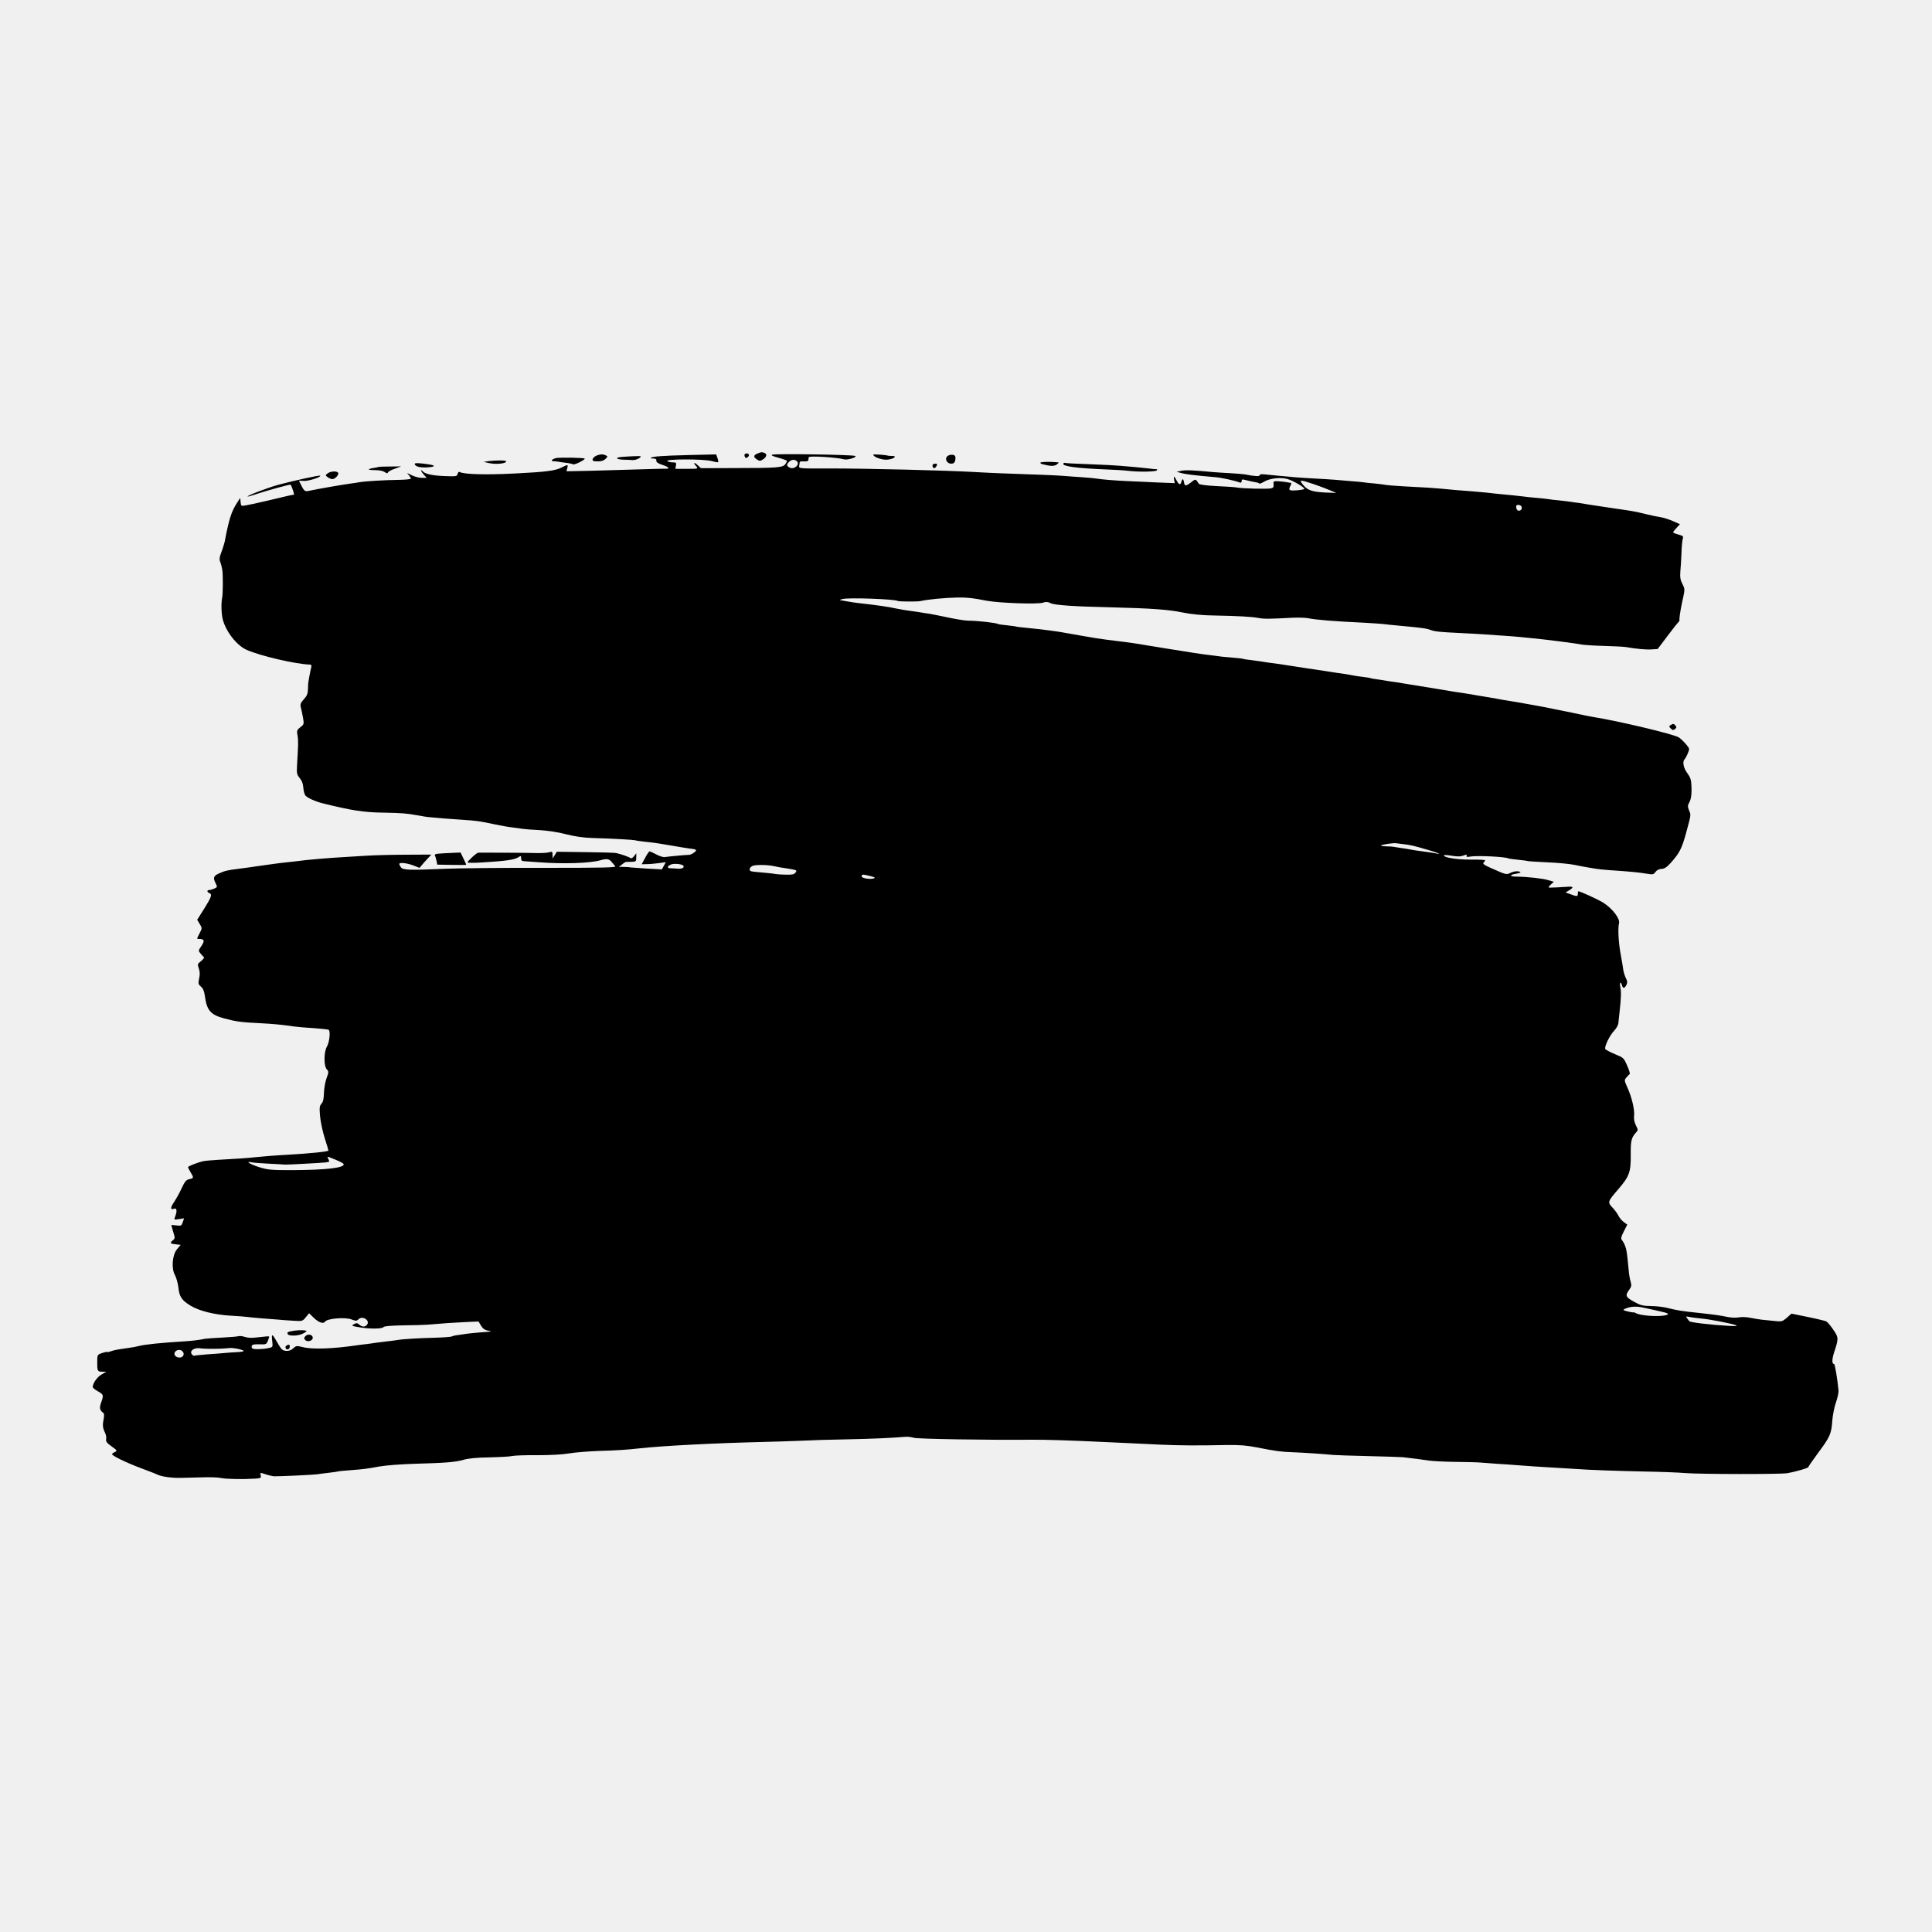
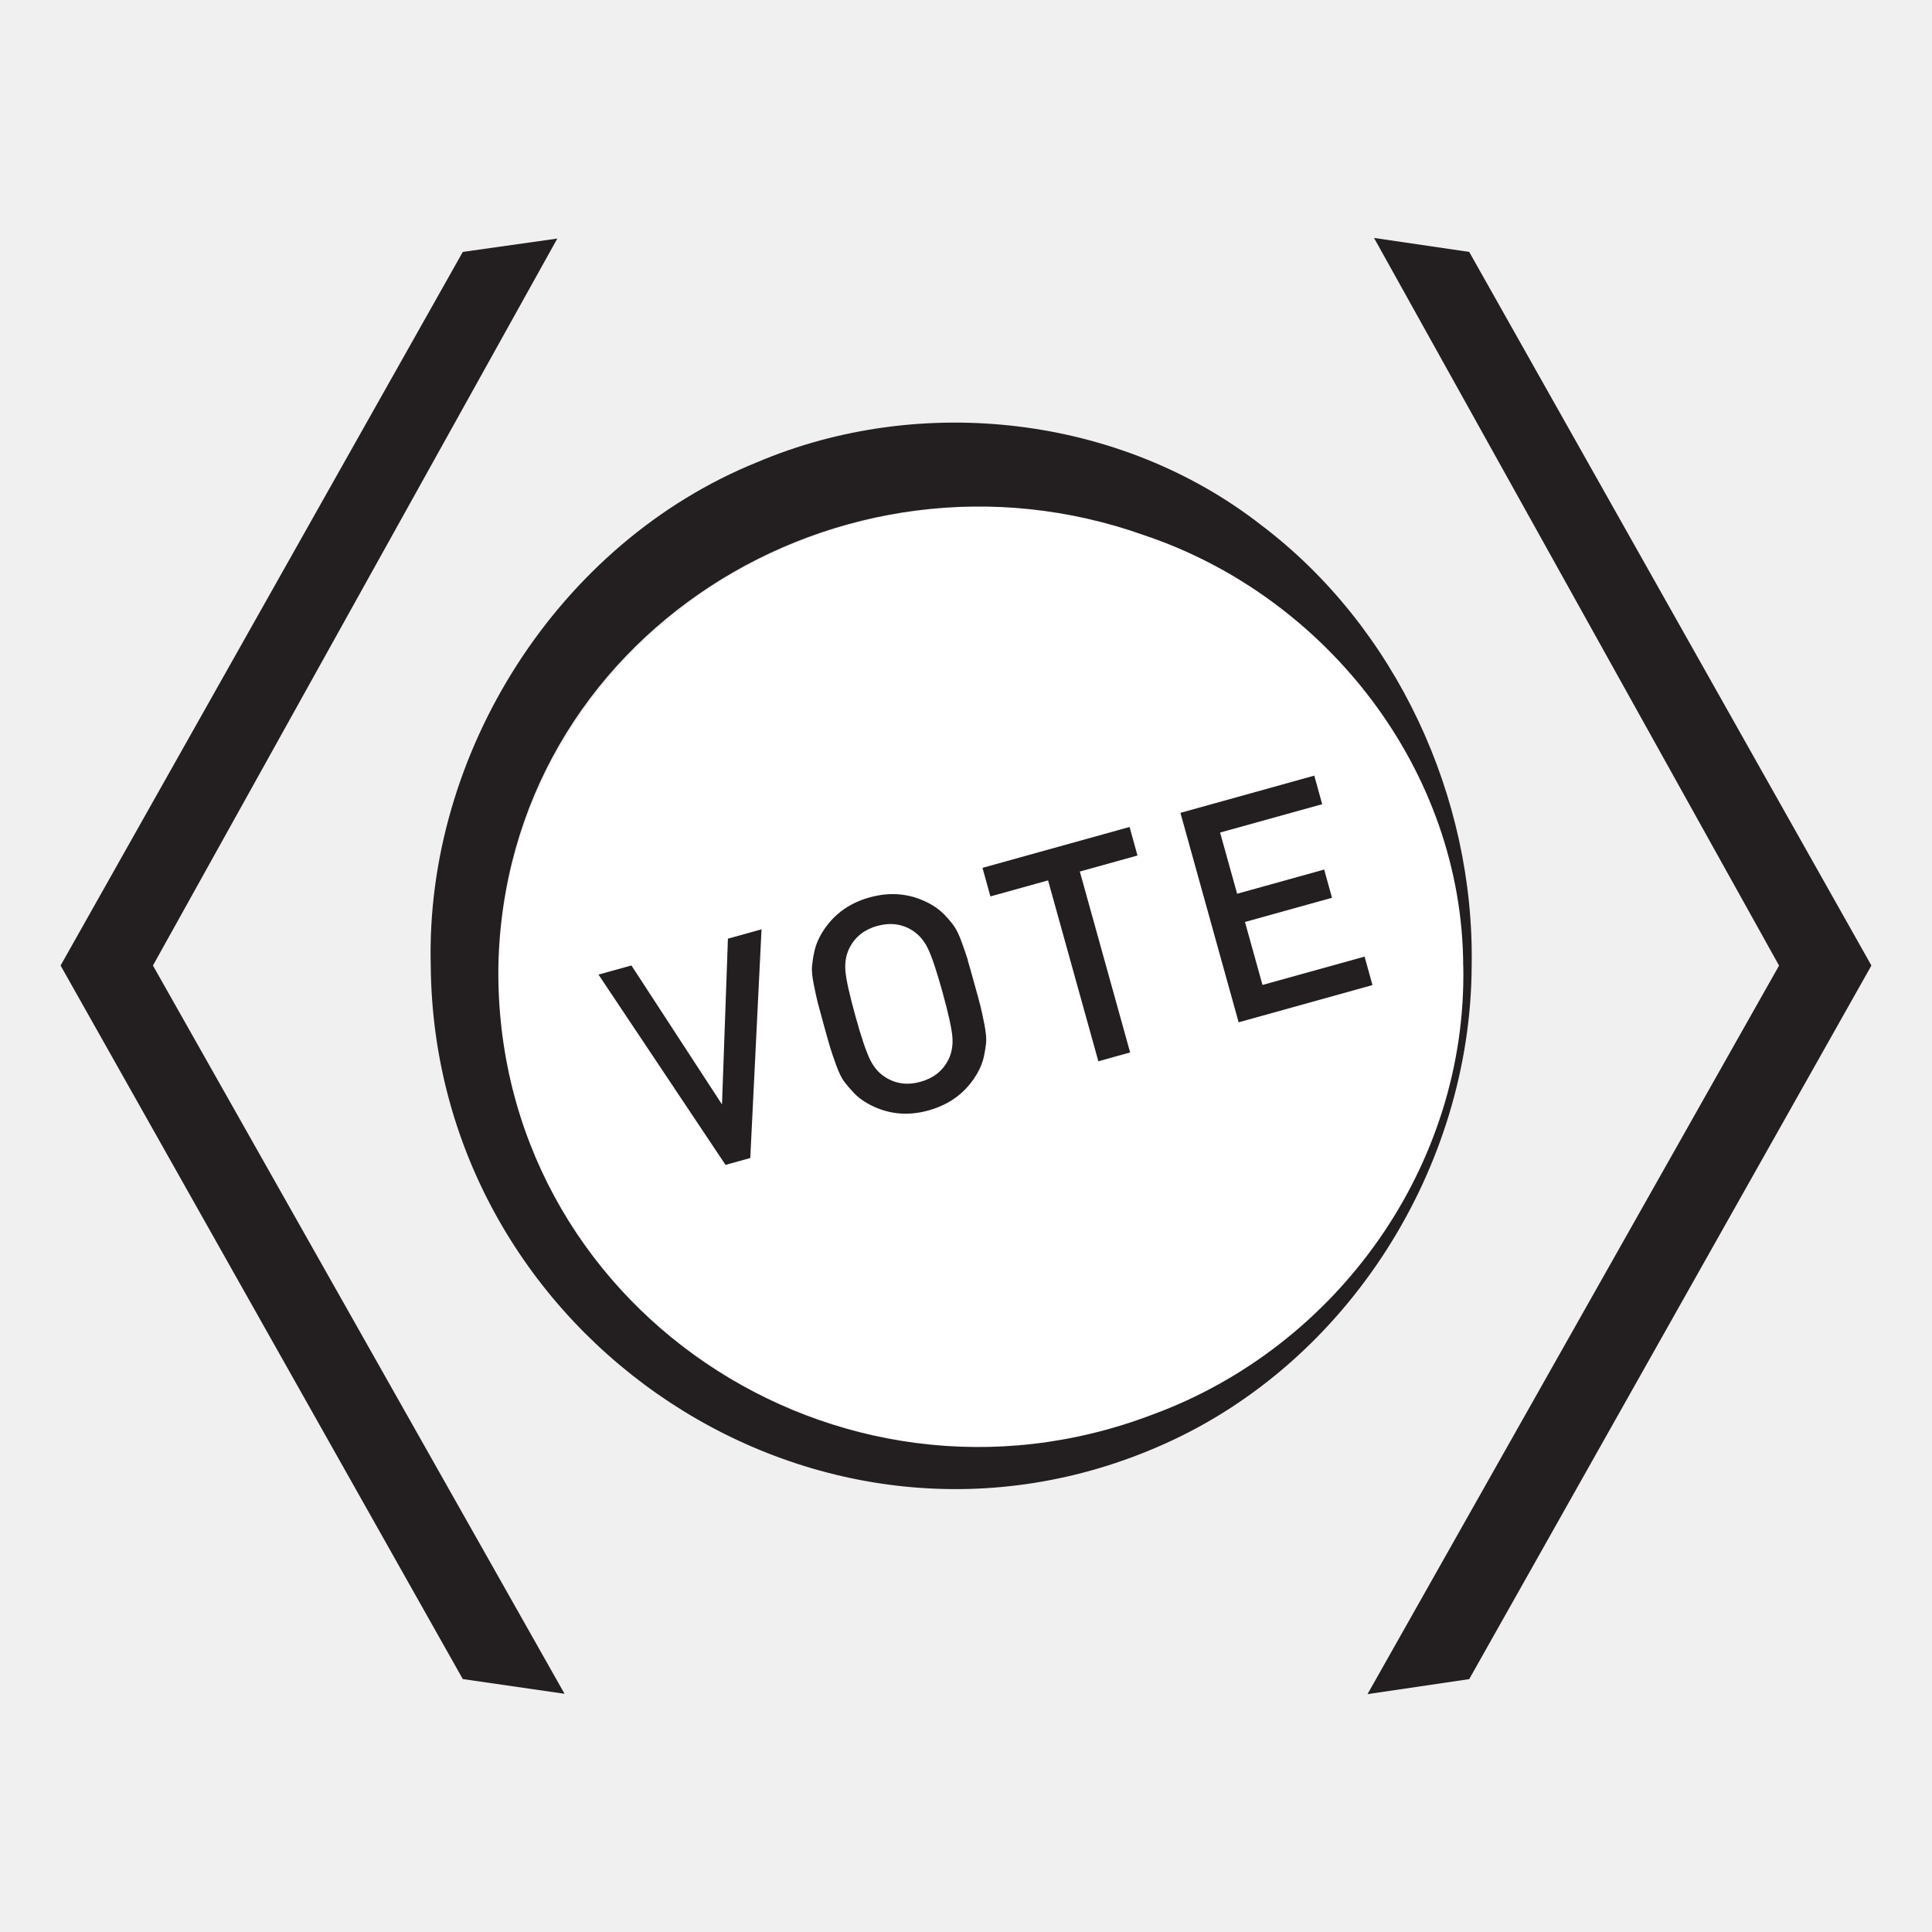
- <svg xmlns="http://www.w3.org/2000/svg" version="1.0" width="1500pt" height="1500pt" viewBox="0 0 1500 1500" preserveAspectRatio="xMidYMid meet">
-   <g transform="translate(0,1500) scale(0.1,-0.1)" fill="#000000" stroke="none">
-     <path d="M5884 11480 c-34 -13 -37 -28 -9 -46 23 -15 27 -15 50 0 28 19 33 41 9 50 -19 7 -23 7 -50 -4z" />
-     <path d="M4640 11466 c-38 -12 -54 -45 -23 -47 44 -4 68 2 85 19 18 18 18 19 -4 29 -17 7 -33 7 -58 -1z" />
-     <path d="M5780 11466 c0 -8 4 -17 9 -20 11 -7 33 18 24 27 -12 12 -33 7 -33 -7z" />
-     <path d="M5996 11470 c-13 -4 0 -11 48 -24 36 -10 66 -21 66 -25 0 -4 -6 -16 -14 -26 -18 -25 -64 -29 -388 -29 l-266 -1 -26 24 c-29 27 -36 18 -9 -11 15 -17 13 -18 -74 -18 l-90 0 5 25 c4 22 1 25 -24 25 -16 0 -35 4 -42 9 -29 18 280 19 344 1 25 -7 47 -11 50 -8 2 3 0 18 -6 33 l-10 27 -213 -5 c-208 -5 -284 -11 -295 -22 -3 -3 6 -5 20 -5 18 0 25 -5 24 -17 -1 -12 13 -21 46 -32 48 -16 63 -30 31 -30 -10 1 -101 -2 -203 -5 -102 -3 -272 -8 -378 -11 l-194 -4 6 24 c8 30 6 30 -42 6 -51 -26 -122 -35 -362 -47 -232 -12 -401 -7 -432 12 -5 3 -12 -3 -15 -15 -5 -20 -10 -21 -107 -17 -95 4 -151 17 -168 41 -4 5 -8 6 -8 1 0 -6 10 -20 22 -33 l21 -23 -39 0 c-22 0 -57 10 -79 21 -38 20 -39 20 -22 2 9 -11 17 -24 17 -29 0 -5 -46 -9 -103 -10 -102 -1 -249 -10 -297 -18 -14 -3 -43 -7 -66 -10 -57 -7 -272 -45 -316 -55 -41 -10 -45 -7 -71 45 l-16 32 43 -2 c38 0 132 31 122 41 -5 5 -202 -38 -326 -71 -80 -22 -245 -85 -238 -91 2 -2 37 8 78 22 75 25 253 74 256 70 9 -10 31 -77 26 -78 -16 -1 -55 -10 -192 -43 -80 -19 -162 -37 -182 -40 -36 -6 -37 -6 -40 26 l-3 32 -26 -40 c-42 -65 -61 -123 -95 -302 -3 -12 -13 -47 -24 -76 -17 -43 -18 -59 -9 -82 6 -16 12 -42 15 -59 6 -42 5 -185 -1 -215 -9 -41 -7 -127 5 -171 26 -96 109 -201 186 -235 107 -47 381 -111 493 -114 9 0 11 -8 6 -27 -4 -16 -9 -41 -12 -58 -3 -16 -7 -37 -8 -45 -2 -8 -4 -35 -4 -60 -1 -36 -7 -52 -32 -79 -24 -26 -29 -39 -24 -60 4 -14 11 -50 17 -80 9 -53 9 -55 -20 -77 -27 -21 -29 -27 -22 -64 7 -38 6 -72 -4 -236 -3 -58 -1 -68 21 -95 17 -20 26 -44 28 -75 2 -25 9 -52 16 -60 15 -19 80 -48 139 -62 218 -54 313 -69 457 -71 158 -3 191 -6 273 -21 36 -7 81 -14 100 -15 19 -2 64 -6 100 -9 36 -3 105 -8 154 -11 106 -7 134 -11 246 -35 47 -10 112 -22 145 -25 33 -4 69 -9 80 -11 11 -2 67 -6 125 -9 64 -4 144 -16 205 -32 66 -17 134 -27 200 -29 171 -5 322 -14 337 -18 7 -3 40 -7 73 -11 33 -3 71 -8 85 -10 14 -2 39 -6 57 -9 17 -3 58 -10 90 -15 32 -6 78 -13 103 -17 71 -8 76 -12 49 -33 -13 -10 -31 -18 -39 -18 -24 0 -163 -13 -187 -17 -11 -3 -42 6 -67 20 -25 13 -49 24 -53 24 -4 0 -20 -23 -34 -50 l-27 -50 42 1 c22 0 64 4 93 8 l52 7 -15 -28 -15 -28 -112 6 c-61 4 -118 8 -127 9 -8 2 -33 4 -55 4 l-40 1 25 19 c13 11 27 19 30 19 3 0 22 0 43 1 35 1 37 3 37 34 l0 32 -18 -23 c-10 -13 -22 -19 -27 -14 -10 8 -67 29 -107 38 -13 4 -123 7 -244 8 l-221 3 -16 -26 -16 -26 -1 28 c0 25 -2 27 -27 20 -16 -5 -59 -7 -98 -6 -61 2 -420 4 -451 3 -13 0 -84 -65 -84 -76 0 -4 51 -4 113 0 186 11 252 21 283 41 18 12 20 11 20 -8 -1 -15 5 -22 19 -23 11 -1 67 -5 125 -9 185 -14 392 -7 472 16 49 14 66 11 86 -12 9 -12 23 -27 29 -34 10 -11 -91 -13 -560 -13 -314 1 -655 -3 -757 -7 -279 -12 -331 -11 -347 11 -7 10 -13 21 -13 26 0 14 58 8 108 -11 l49 -19 18 21 c10 12 30 36 46 52 l28 30 -197 -1 c-108 0 -249 -4 -312 -8 -63 -4 -144 -9 -180 -11 -98 -5 -293 -22 -345 -30 -16 -2 -57 -7 -90 -10 -33 -4 -73 -8 -90 -11 -16 -2 -75 -10 -130 -18 -55 -8 -122 -18 -150 -21 -90 -11 -109 -16 -152 -35 -46 -20 -51 -35 -28 -79 13 -27 13 -29 -11 -40 -14 -6 -31 -11 -39 -11 -20 0 -19 -16 0 -24 24 -9 18 -28 -39 -120 l-55 -87 19 -32 c20 -33 20 -34 0 -72 -24 -47 -24 -45 -2 -45 38 0 43 -15 16 -54 -25 -37 -25 -38 -7 -59 10 -12 22 -25 26 -28 5 -3 -5 -17 -21 -30 -29 -23 -30 -26 -18 -59 8 -24 9 -48 2 -77 -8 -39 -7 -45 14 -63 17 -14 26 -36 31 -76 15 -108 44 -142 146 -170 103 -27 126 -30 298 -39 66 -3 149 -11 185 -16 36 -6 92 -12 125 -15 145 -10 199 -15 207 -20 15 -10 6 -97 -14 -130 -24 -42 -25 -149 -1 -176 16 -18 16 -22 -2 -70 -10 -28 -19 -80 -20 -114 -1 -45 -6 -69 -19 -83 -15 -17 -17 -31 -11 -98 4 -43 20 -119 36 -169 16 -50 29 -94 29 -97 0 -8 -149 -23 -310 -32 -94 -5 -208 -14 -264 -20 -35 -5 -168 -14 -286 -20 -47 -3 -96 -7 -110 -10 -43 -9 -120 -39 -120 -47 0 -4 9 -22 20 -40 26 -43 25 -45 -10 -53 -25 -5 -35 -18 -60 -71 -16 -36 -44 -85 -60 -109 -29 -43 -28 -61 4 -49 19 7 22 -20 6 -61 -10 -26 -10 -26 30 -20 l39 6 -10 -30 c-10 -28 -13 -30 -50 -25 -21 3 -39 4 -39 2 0 -1 7 -25 15 -53 15 -48 15 -51 -6 -67 -23 -20 -17 -25 35 -30 l29 -3 -28 -33 c-38 -45 -46 -151 -16 -203 10 -19 22 -61 26 -94 7 -73 26 -100 94 -142 70 -42 184 -70 313 -78 58 -3 117 -8 130 -10 12 -2 59 -6 103 -10 44 -3 103 -8 130 -10 28 -3 82 -7 122 -9 70 -5 72 -4 97 27 l26 31 38 -37 c36 -35 74 -48 86 -28 15 24 152 36 202 18 37 -14 43 -14 57 0 31 32 94 -10 66 -43 -15 -18 -38 -18 -60 2 -15 13 -21 14 -41 3 -21 -12 -19 -14 42 -24 82 -14 179 -13 188 2 5 7 57 11 152 13 80 1 163 3 185 5 142 12 192 15 290 20 l110 5 20 -33 c14 -23 30 -34 55 -38 37 -7 33 -7 -65 -14 -33 -3 -78 -7 -100 -10 -22 -4 -55 -8 -74 -11 -19 -2 -38 -7 -43 -10 -6 -4 -65 -8 -131 -10 -126 -3 -257 -11 -292 -18 -11 -2 -49 -7 -85 -11 -36 -4 -72 -9 -81 -10 -9 -2 -40 -6 -70 -10 -30 -3 -65 -8 -79 -10 -184 -27 -347 -33 -419 -14 -48 12 -52 11 -74 -9 -16 -15 -34 -22 -56 -20 -26 2 -36 10 -58 48 -51 89 -56 92 -50 33 6 -51 6 -52 -26 -59 -43 -10 -114 -12 -127 -4 -6 4 -8 13 -5 21 4 10 20 13 59 12 51 -2 55 -1 66 28 7 16 11 31 9 33 -2 2 -38 -1 -79 -6 -53 -7 -85 -6 -108 2 -17 6 -40 9 -50 6 -9 -3 -67 -8 -128 -11 -61 -3 -119 -7 -130 -9 -56 -11 -107 -17 -174 -21 -164 -10 -295 -23 -340 -35 -19 -5 -55 -12 -80 -15 -92 -13 -114 -17 -138 -26 -14 -5 -27 -8 -29 -6 -2 3 -20 -1 -41 -8 -36 -13 -37 -14 -37 -67 -1 -72 2 -78 39 -78 l31 0 -37 -22 c-34 -19 -68 -68 -68 -97 0 -6 18 -21 40 -33 45 -26 46 -29 25 -88 -15 -43 -11 -60 19 -81 5 -4 5 -24 1 -45 -10 -47 -8 -70 10 -107 8 -15 12 -38 9 -51 -3 -18 6 -30 43 -56 44 -32 45 -34 25 -43 -12 -6 -22 -13 -22 -17 0 -13 113 -67 225 -109 61 -23 119 -45 130 -51 31 -15 114 -26 180 -24 33 1 107 3 165 4 58 2 123 0 145 -5 40 -9 178 -11 267 -5 43 3 47 6 42 26 -6 22 -5 22 37 8 23 -8 54 -15 68 -16 44 -1 315 12 336 16 11 2 49 7 85 11 36 4 68 9 71 10 3 2 46 7 95 10 114 9 122 10 228 29 49 9 170 18 269 21 253 7 321 13 385 31 38 11 104 18 202 19 80 2 161 6 180 11 19 4 107 7 195 6 100 0 192 5 245 14 47 8 150 16 230 19 142 4 216 9 315 20 180 20 589 41 970 50 83 2 209 6 280 9 72 4 234 9 360 11 198 4 334 10 460 20 17 1 44 -3 60 -8 29 -9 561 -18 920 -15 95 1 293 -5 565 -18 69 -3 157 -7 195 -9 39 -2 142 -7 230 -11 158 -7 281 -8 525 -3 94 1 151 -3 230 -19 149 -29 185 -34 275 -37 80 -3 248 -14 315 -21 19 -2 141 -6 270 -9 129 -3 253 -7 275 -9 76 -9 150 -18 200 -26 28 -4 120 -9 205 -10 85 -1 171 -3 190 -5 19 -2 80 -6 135 -10 55 -3 120 -8 145 -10 87 -7 206 -15 300 -20 52 -3 127 -8 165 -10 108 -8 309 -15 540 -20 116 -2 255 -7 310 -12 122 -9 734 -10 790 -1 65 11 165 40 165 48 0 4 36 56 79 114 89 120 100 144 107 247 3 40 15 103 28 140 13 36 22 79 20 95 -8 87 -28 204 -34 204 -18 0 -18 35 1 93 35 107 34 113 -8 174 -20 30 -45 59 -54 64 -9 4 -74 20 -143 34 l-127 26 -36 -32 c-35 -30 -39 -31 -97 -25 -34 4 -77 8 -98 10 -20 2 -60 9 -90 15 -29 6 -69 7 -88 3 -20 -4 -59 -3 -92 4 -53 11 -87 16 -213 30 -136 14 -173 20 -248 39 -32 8 -91 15 -130 15 -62 1 -80 5 -132 34 -65 36 -69 48 -34 95 16 22 17 32 9 61 -6 19 -13 60 -15 90 -13 134 -16 157 -27 185 -6 17 -17 37 -24 45 -11 13 -9 25 13 69 l27 53 -27 20 c-15 11 -35 34 -43 52 -9 17 -30 46 -47 63 -37 39 -35 45 50 143 83 97 95 130 94 261 -1 111 4 135 40 175 18 20 18 21 0 57 -12 24 -17 49 -14 76 5 46 -18 144 -53 220 -23 52 -24 55 -7 75 10 12 21 24 26 27 4 3 -5 33 -20 66 -26 60 -29 62 -96 89 -38 16 -71 34 -74 40 -7 20 35 106 69 141 17 18 32 45 33 60 2 15 6 57 10 93 11 101 13 151 5 187 -8 35 4 47 13 13 7 -27 21 -25 35 4 8 18 7 30 -5 52 -8 16 -17 45 -20 64 -2 19 -11 71 -19 115 -18 92 -24 208 -14 246 10 35 -50 114 -120 159 -41 26 -180 90 -196 90 -2 0 -4 -9 -4 -21 0 -21 -6 -21 -70 3 l-25 9 28 17 c38 23 34 31 -15 27 -48 -4 -128 -7 -142 -6 -6 1 1 11 14 23 l24 22 -45 13 c-43 13 -162 26 -246 27 -54 0 -56 14 -3 22 23 4 38 9 35 12 -11 12 -51 9 -78 -5 -32 -16 -33 -15 -161 42 -44 20 -56 29 -47 38 6 6 11 14 11 18 0 3 -51 6 -112 5 -105 -1 -208 16 -208 33 0 4 27 3 61 -3 43 -7 69 -7 90 1 25 10 30 9 26 -1 -4 -10 4 -11 31 -6 51 9 270 -2 291 -14 3 -2 37 -7 76 -11 38 -4 72 -8 75 -10 3 -2 70 -6 150 -10 80 -3 177 -12 215 -20 39 -8 86 -17 105 -20 19 -3 46 -8 60 -10 14 -3 57 -7 95 -10 192 -13 236 -18 311 -30 36 -6 44 -4 57 15 10 14 27 23 47 24 23 1 41 13 71 46 69 77 86 111 119 230 41 151 39 140 24 178 -12 29 -12 38 3 65 12 23 17 54 16 106 -2 65 -5 79 -32 117 -31 42 -40 91 -22 109 6 6 17 26 25 46 15 36 15 37 -15 72 -17 20 -41 43 -55 52 -39 25 -472 128 -668 159 -22 4 -71 13 -110 22 -39 8 -82 17 -96 20 -14 3 -56 11 -95 19 -38 8 -81 16 -95 19 -14 2 -63 11 -110 20 -89 16 -120 21 -184 31 -21 4 -48 9 -60 11 -23 4 -63 11 -111 19 -16 2 -41 7 -55 9 -14 3 -43 8 -65 11 -22 3 -69 10 -105 16 -36 6 -78 13 -95 16 -40 6 -263 43 -295 48 -14 3 -45 8 -70 11 -25 3 -54 8 -65 10 -11 2 -40 7 -65 10 -25 3 -47 7 -50 9 -3 2 -30 6 -60 10 -30 3 -62 8 -70 10 -8 2 -35 7 -60 11 -60 8 -72 10 -160 24 -41 6 -102 15 -135 20 -109 17 -138 21 -220 34 -16 2 -50 7 -75 10 -25 3 -54 8 -65 10 -11 2 -47 7 -80 11 -32 3 -62 8 -65 10 -3 2 -42 6 -88 10 -45 3 -91 8 -101 10 -11 2 -46 6 -78 10 -32 3 -168 24 -303 46 -135 22 -256 42 -270 44 -50 7 -106 15 -145 19 -55 7 -125 16 -155 21 -36 6 -201 34 -225 39 -64 13 -196 30 -320 42 -38 3 -72 8 -75 9 -3 2 -34 6 -70 10 -35 3 -67 8 -70 10 -16 10 -163 26 -231 26 -24 0 -93 11 -154 24 -60 13 -128 26 -150 30 -23 3 -52 7 -65 10 -14 3 -47 7 -75 11 -27 3 -79 12 -115 19 -61 14 -154 27 -280 41 -30 3 -77 10 -104 15 -27 5 -51 9 -55 10 -3 1 5 4 19 8 45 13 406 0 431 -15 10 -5 150 -6 174 -1 61 14 195 26 291 28 74 1 118 -4 224 -25 96 -18 398 -29 438 -15 23 8 37 7 59 -4 29 -15 180 -26 463 -32 321 -8 455 -18 560 -40 67 -14 156 -23 260 -24 167 -3 279 -9 331 -19 44 -8 75 -8 267 2 45 2 99 0 120 -4 55 -12 200 -24 437 -35 66 -4 131 -8 145 -10 23 -3 47 -6 200 -20 111 -11 139 -15 167 -26 33 -12 65 -16 233 -24 69 -3 150 -8 180 -10 30 -2 96 -7 145 -10 50 -3 108 -8 130 -10 22 -2 67 -7 100 -10 116 -11 348 -41 396 -51 13 -2 87 -7 164 -9 77 -2 154 -6 170 -9 81 -14 155 -21 198 -18 l47 3 77 102 c42 56 81 105 85 108 5 3 8 10 7 15 -2 7 7 71 16 114 0 3 7 32 14 66 12 56 12 64 -7 101 -16 30 -19 52 -16 94 3 30 7 95 9 144 1 50 6 100 10 112 6 19 2 23 -34 33 -23 6 -41 14 -41 17 0 4 12 19 27 35 l26 28 -54 24 c-30 13 -72 27 -94 30 -22 3 -74 14 -115 24 -41 11 -93 22 -115 25 -22 4 -85 13 -140 21 -55 8 -118 18 -140 21 -23 3 -52 8 -65 10 -14 3 -41 7 -60 10 -19 2 -48 6 -65 9 -16 2 -57 7 -90 11 -33 3 -71 7 -85 10 -14 2 -56 7 -95 10 -38 3 -81 8 -95 10 -14 2 -50 6 -80 9 -127 12 -177 17 -205 21 -16 2 -66 6 -110 10 -103 7 -164 13 -246 21 -70 6 -91 8 -289 18 -69 4 -132 9 -140 11 -8 2 -46 7 -85 11 -38 3 -77 7 -86 9 -9 2 -52 6 -95 9 -43 4 -101 9 -129 11 -27 2 -99 7 -160 10 -60 3 -130 8 -155 10 -25 3 -74 7 -110 10 -36 3 -86 8 -112 11 -33 4 -48 2 -48 -6 0 -10 -41 -8 -115 7 -11 2 -60 6 -110 9 -49 2 -112 7 -140 9 -147 14 -207 17 -242 10 l-38 -8 30 -8 c36 -11 110 -20 273 -34 47 -4 148 -26 187 -41 10 -4 15 0 15 11 0 11 6 15 18 11 17 -5 76 -18 100 -22 8 -1 16 -5 19 -8 4 -3 21 4 39 15 41 25 126 35 179 20 45 -12 141 -69 131 -78 -3 -3 -30 -8 -61 -10 -58 -4 -64 1 -45 38 6 10 7 19 3 20 -4 0 -21 3 -38 6 -16 3 -46 6 -65 7 -32 1 -35 -1 -32 -25 2 -21 -3 -28 -23 -31 -30 -6 -222 -1 -262 7 -15 3 -86 8 -158 11 -78 4 -133 11 -137 18 -26 40 -25 39 -61 11 -38 -30 -50 -31 -54 -1 -5 30 -13 33 -20 8 -7 -30 -20 -28 -38 8 -19 37 -25 38 -19 4 l5 -25 -133 5 c-73 4 -180 8 -238 11 -97 4 -202 13 -241 20 -9 2 -59 6 -110 10 -52 3 -114 8 -139 10 -41 4 -216 11 -480 20 -52 2 -147 6 -210 10 -227 13 -829 28 -1137 28 -232 -1 -232 -1 -228 21 2 11 4 24 4 29 1 4 16 6 33 5 20 -2 33 2 34 10 1 6 2 17 3 22 1 13 219 -1 273 -16 26 -8 106 16 88 26 -18 10 -618 19 -644 10z m191 -51 c26 -26 -22 -68 -57 -49 -24 13 -25 23 -4 44 18 19 45 21 61 5z m4013 -178 c47 -16 105 -38 130 -49 l45 -19 -85 3 c-98 5 -136 17 -167 53 -42 49 -36 50 77 12z m1613 -174 c7 -18 -4 -33 -23 -32 -8 0 -16 10 -18 23 -3 16 2 22 16 22 11 0 22 -6 25 -13z m-918 -2621 c55 -6 85 -13 183 -42 82 -23 124 -41 72 -30 -14 3 -45 8 -70 11 -82 11 -115 16 -138 21 -13 3 -42 7 -64 10 -21 3 -47 7 -56 9 -9 2 -37 4 -61 4 -24 1 -42 4 -39 7 8 7 99 21 118 17 8 -1 33 -4 55 -7z m-5589 -168 c10 -15 -14 -26 -50 -22 -17 1 -41 3 -54 3 -26 1 -21 18 10 30 25 9 86 2 94 -11z m704 -3 c14 -4 60 -12 103 -18 73 -12 77 -13 64 -31 -11 -15 -26 -18 -73 -17 -32 0 -69 3 -82 5 -12 3 -59 8 -105 12 -45 3 -85 8 -89 11 -15 9 -7 30 15 40 22 11 120 9 167 -2z m748 -77 c31 -8 40 -13 29 -17 -30 -11 -97 0 -97 15 0 17 8 17 68 2z m-4153 -2202 c33 -13 61 -28 63 -34 9 -29 -135 -46 -408 -47 -155 0 -183 3 -247 23 -68 21 -114 49 -61 38 12 -3 75 -8 138 -11 63 -3 120 -6 125 -7 17 -1 296 14 314 17 9 2 20 4 24 4 4 1 3 10 -3 21 -13 25 -15 25 55 -4z m10165 -1151 c14 -3 45 -10 70 -15 25 -6 56 -13 69 -16 54 -12 55 -22 2 -29 -60 -8 -176 2 -206 18 -11 6 -21 9 -23 8 -3 -3 -65 10 -76 17 -6 3 8 11 30 18 37 12 80 12 134 -1z m420 -80 c61 -6 90 -11 165 -25 147 -29 166 -40 65 -34 -136 8 -299 27 -304 36 -1 2 -8 11 -16 21 -12 17 -11 18 11 13 13 -3 49 -8 79 -11z m-11525 -237 c44 0 92 3 107 5 27 6 108 -9 120 -21 4 -4 -21 -9 -55 -10 -34 -2 -78 -5 -97 -7 -19 -2 -78 -7 -130 -10 -52 -4 -98 -9 -101 -11 -4 -2 -13 3 -20 12 -20 25 19 53 63 46 18 -3 69 -5 113 -4z m-246 -22 c16 -19 3 -46 -24 -46 -32 0 -51 25 -35 45 16 19 44 19 59 1z" />
-     <path d="M6780 11470 c0 -17 64 -41 105 -39 51 3 88 29 41 29 -14 0 -28 1 -31 2 -14 6 -115 13 -115 8z" />
-     <path d="M7352 11455 c-18 -21 2 -55 33 -55 18 0 26 7 31 24 3 14 3 30 -1 35 -9 16 -48 13 -63 -4z" />
-     <path d="M4823 11452 c-51 -5 -39 -19 18 -21 27 -1 53 -2 57 -2 23 -4 51 3 68 16 17 14 14 15 -46 13 -36 -2 -80 -4 -97 -6z" />
-     <path d="M4315 11443 c-30 -8 -42 -23 -19 -24 10 0 26 -2 34 -3 8 -2 36 -6 63 -9 26 -3 52 -9 57 -12 10 -6 90 33 90 44 0 8 -198 11 -225 4z" />
-     <path d="M3795 11420 l-40 -6 35 -8 c56 -14 140 -6 140 12 0 9 -77 9 -135 2z" />
-     <path d="M8079 11409 c-6 -3 2 -10 18 -14 59 -15 88 -16 108 -1 18 14 18 16 3 17 -49 5 -119 4 -129 -2z" />
-     <path d="M3220 11399 c0 -19 34 -30 89 -28 71 3 80 15 18 24 -67 10 -107 12 -107 4z" />
-     <path d="M8256 11401 c-13 -21 106 -37 339 -46 60 -2 137 -7 170 -11 77 -9 206 -7 217 4 5 5 3 9 -4 9 -7 0 -39 3 -70 7 -64 7 -136 14 -216 20 -29 3 -134 8 -235 12 -100 3 -185 8 -189 10 -4 2 -9 0 -12 -5z" />
-     <path d="M7240 11386 c0 -24 18 -28 30 -6 9 17 8 20 -10 20 -11 0 -20 -6 -20 -14z" />
-     <path d="M2938 11375 c-2 -2 -18 -5 -36 -8 -54 -9 -50 -17 9 -17 32 0 63 -6 76 -15 15 -11 22 -12 25 -3 2 6 26 20 54 29 l49 18 -87 -1 c-48 0 -89 -2 -90 -3z" />
-     <path d="M2544 11325 c-19 -15 -19 -15 0 -30 11 -8 27 -15 36 -15 22 0 54 35 45 49 -9 16 -58 13 -81 -4z" />
-     <path d="M12970 9370 c-13 -8 -13 -11 2 -26 14 -14 20 -15 33 -4 12 10 13 16 4 26 -13 16 -19 17 -39 4z" />
-     <path d="M3402 8372 c-20 -2 -30 -7 -26 -14 4 -6 10 -25 13 -41 l6 -30 113 -2 c61 -1 112 -1 112 1 0 2 -10 24 -22 49 l-22 46 -71 -3 c-38 -2 -85 -4 -103 -6z" />
-     <path d="M2287 4669 c-54 -8 -62 -13 -52 -28 9 -16 82 -13 115 4 17 9 30 17 30 19 0 9 -49 11 -93 5z" />
-     <path d="M2370 4625 c-11 -13 -11 -18 1 -30 19 -18 62 -2 57 22 -4 24 -41 28 -58 8z" />
-     <path d="M2223 4552 c-7 -4 -9 -13 -4 -21 10 -16 31 -6 31 15 0 16 -9 18 -27 6z" />
-   </g>
+ <svg xmlns="http://www.w3.org/2000/svg" id="a" viewBox="0 0 283.46 283.46">
+   <defs>
+     <style>.b{fill:#231f20;}.b,.c{stroke-width:0px;}.c{fill:#fff;}</style>
+   </defs>
+   <ellipse class="c" cx="144.21" cy="143.31" rx="71.09" ry="68.99" />
+   <path class="b" d="M215.92,141.75c-.12,29.47-18.06,58.05-45.14,70.13-50.31,22.5-107.08-15.4-107.58-70.13-.84-31.27,18.72-62.14,47.9-73.94,24.02-10.19,53.27-6.87,73.89,9.19,19.9,15.03,31.38,40.01,30.93,64.75h0ZM214.68,141.75c-.09-28.67-20-54.22-46.77-63.21-44.64-15.92-93.8,14.93-94.79,63.21-.63,49.83,49.65,83.41,95.88,65.83,27.26-9.96,46.26-36.61,45.69-65.83h0Z" />
+   <path class="b" d="M201.6,34.91l13.96,2.05,59.01,104.7-59.01,104.7-14.92,2.2,60.38-106.89-59.42-106.75Z" />
+   <polygon class="b" points="22.44 141.66 82.83 248.51 67.9 246.35 8.89 141.66 67.9 36.96 81.77 35 22.44 141.66" />
+   <path class="b" d="M111.73,136.34l-1.65,33.56-3.63,1.01-18.64-27.92,4.83-1.34,13.29,20.39.87-24.32,4.92-1.37Z" />
+   <path class="b" d="M141.98,140.88c.18.59.5,1.7.95,3.34.46,1.64.76,2.76.91,3.35.15.59.34,1.47.57,2.63.23,1.16.32,2.05.28,2.67-.05.62-.16,1.33-.33,2.14-.18.81-.49,1.6-.92,2.37-1.58,2.79-3.98,4.64-7.2,5.54-3.19.89-6.19.54-8.98-1.04-.77-.44-1.44-.95-2.01-1.56-.57-.6-1.04-1.16-1.42-1.67-.38-.52-.76-1.31-1.15-2.38-.39-1.07-.68-1.93-.88-2.59-.2-.66-.51-1.76-.94-3.32-.43-1.55-.73-2.66-.9-3.33-.17-.67-.36-1.56-.58-2.67-.22-1.12-.3-1.99-.24-2.63.06-.63.17-1.36.35-2.17.18-.81.49-1.6.92-2.37,1.58-2.79,3.97-4.63,7.16-5.52,3.22-.9,6.23-.55,9.03,1.02.77.44,1.44.96,2.01,1.56.57.6,1.03,1.15,1.39,1.66.36.51.74,1.31,1.14,2.43.4,1.11.69,1.96.87,2.55ZM139.73,152.11c-.11-1.29-.6-3.48-1.46-6.59-.86-3.11-1.58-5.24-2.15-6.4-.57-1.16-1.34-2.04-2.31-2.64-1.53-.94-3.23-1.15-5.1-.63s-3.22,1.58-4.05,3.17c-.52,1.01-.73,2.16-.62,3.45.11,1.29.6,3.48,1.46,6.59.86,3.11,1.58,5.24,2.15,6.4.57,1.16,1.34,2.04,2.31,2.63,1.53.94,3.23,1.15,5.1.63s3.22-1.58,4.05-3.17c.52-1.01.73-2.16.62-3.45Z" />
+   <path class="b" d="M166.89,125.52l-8.46,2.35,7.38,26.54-4.66,1.3-7.38-26.54-8.46,2.35-1.16-4.19,21.58-6,1.16,4.19Z" />
+   <path class="b" d="M201.37,144.53l-19.64,5.46-8.54-30.73,19.64-5.46,1.16,4.19-14.98,4.16,2.5,8.98,12.77-3.55,1.15,4.14-12.77,3.55,2.57,9.24,14.98-4.16,1.16,4.19Z" />
</svg>
